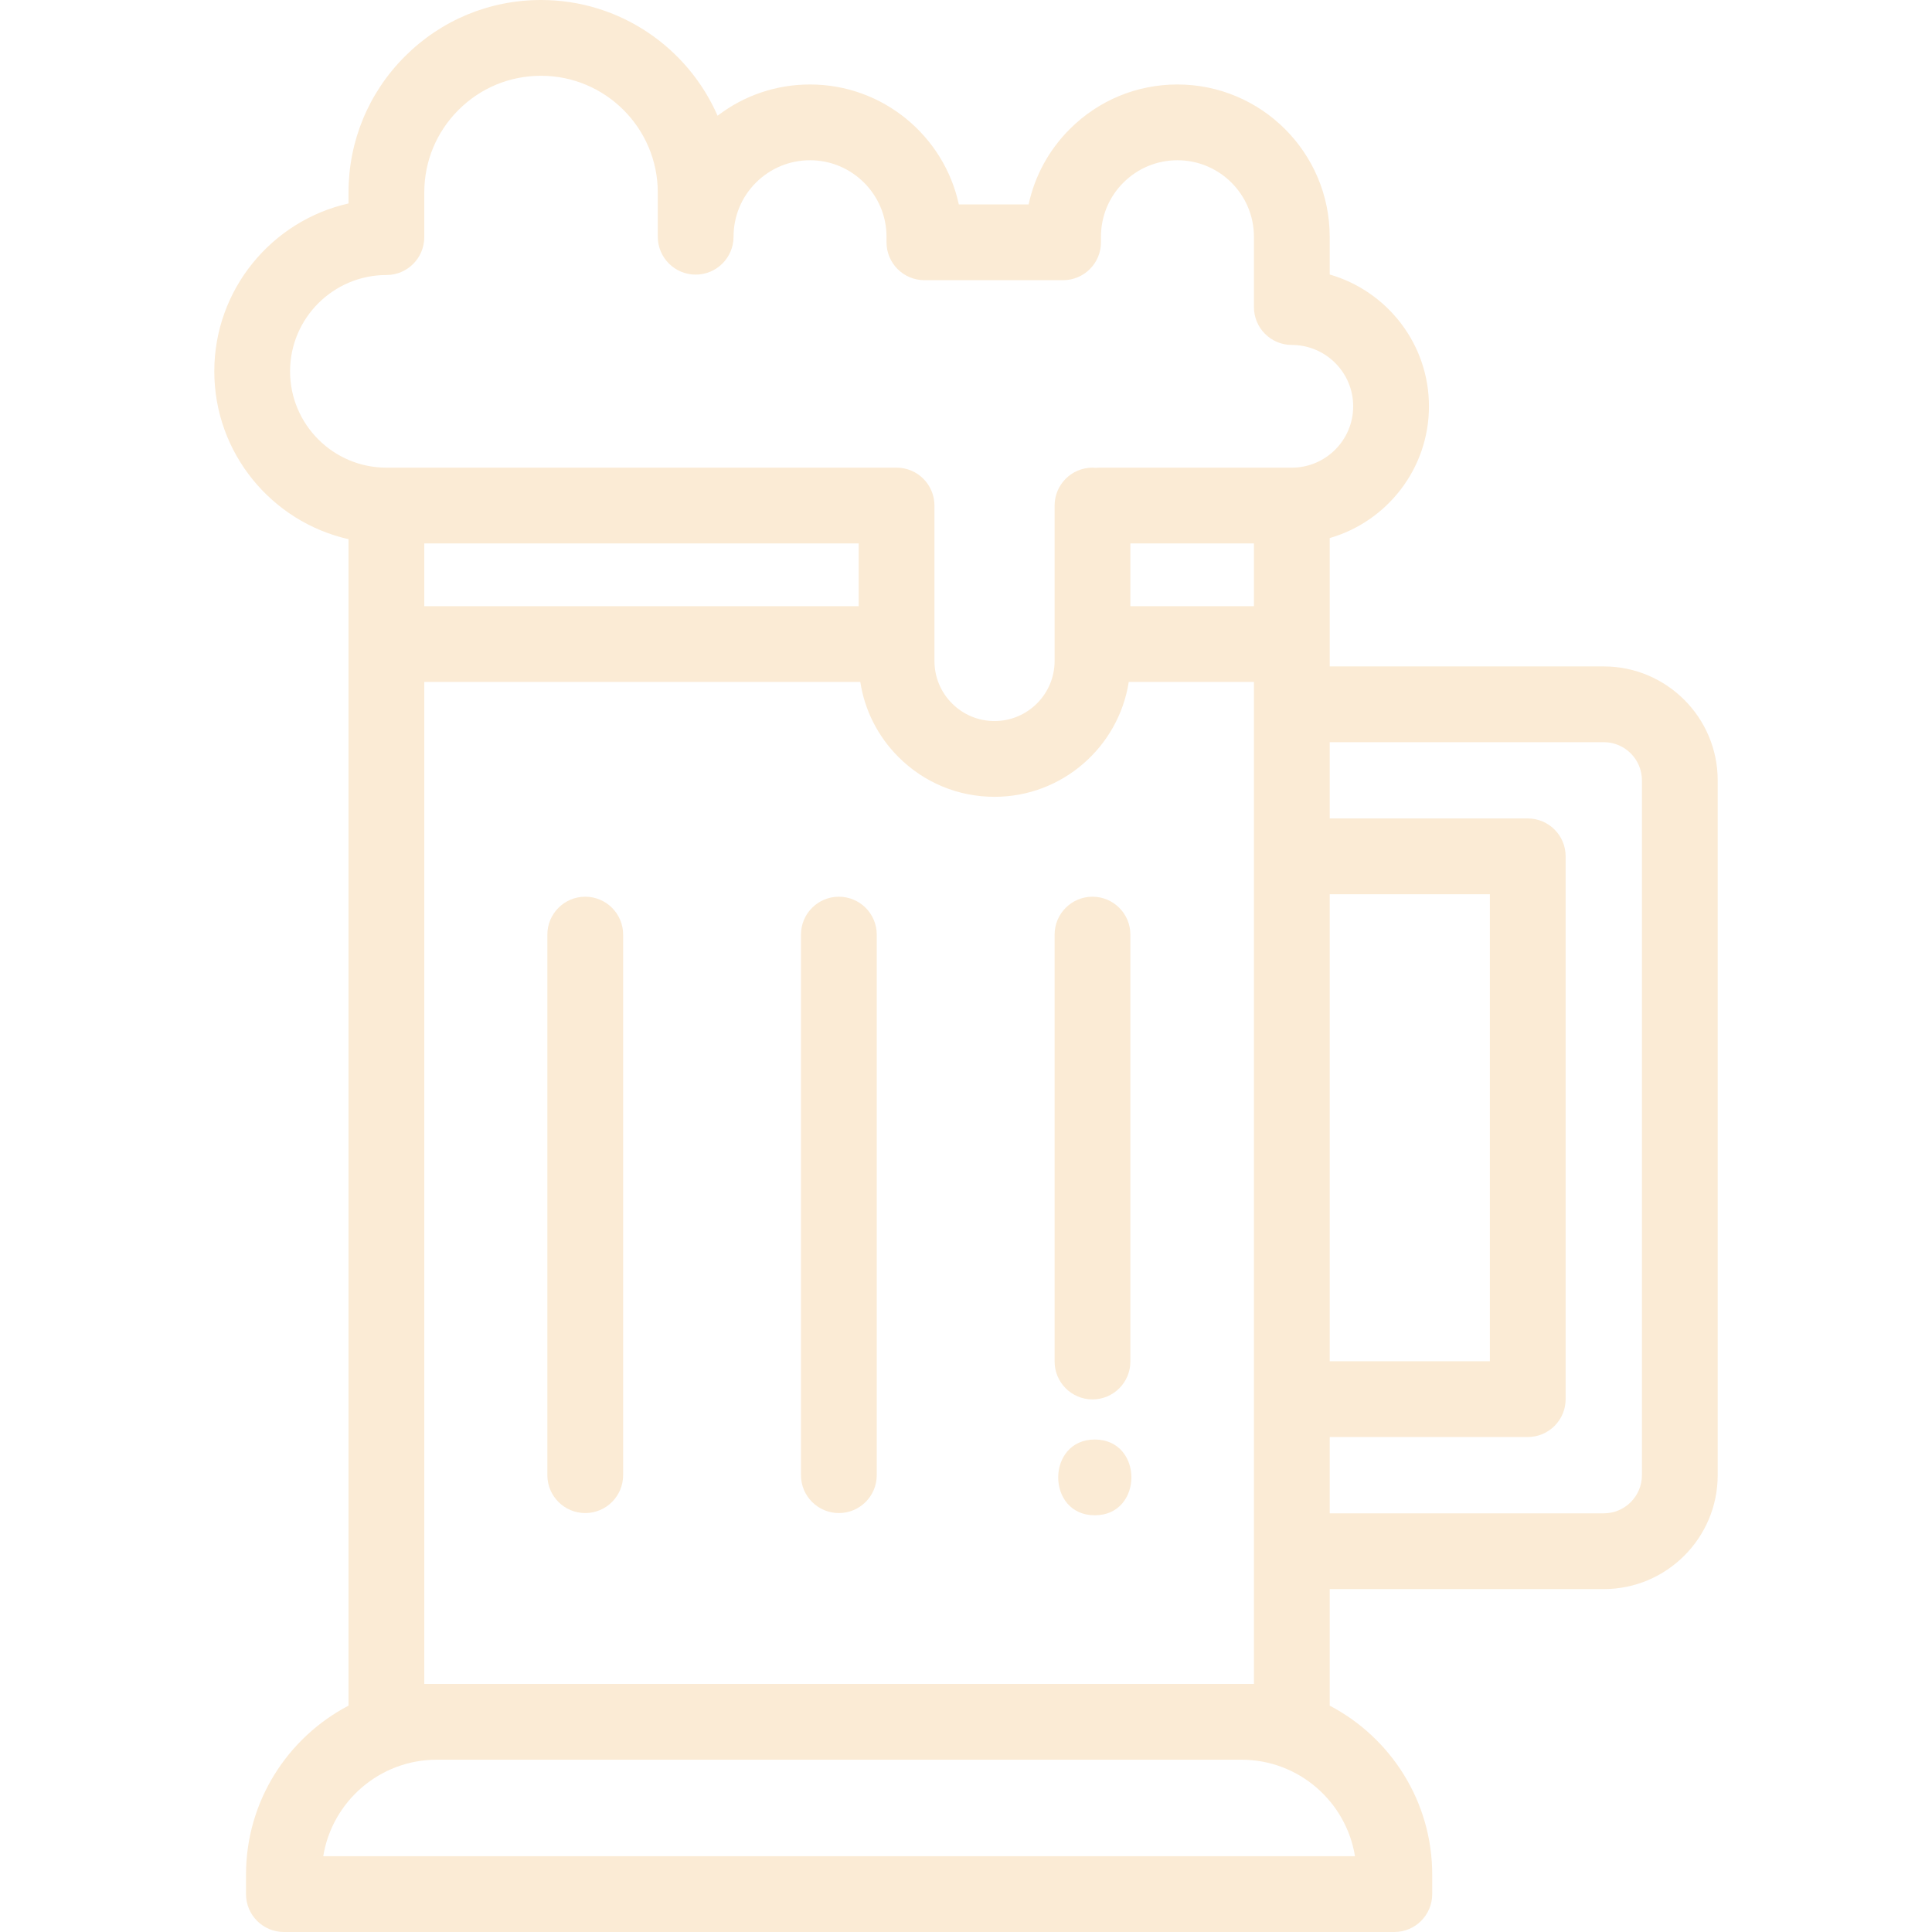
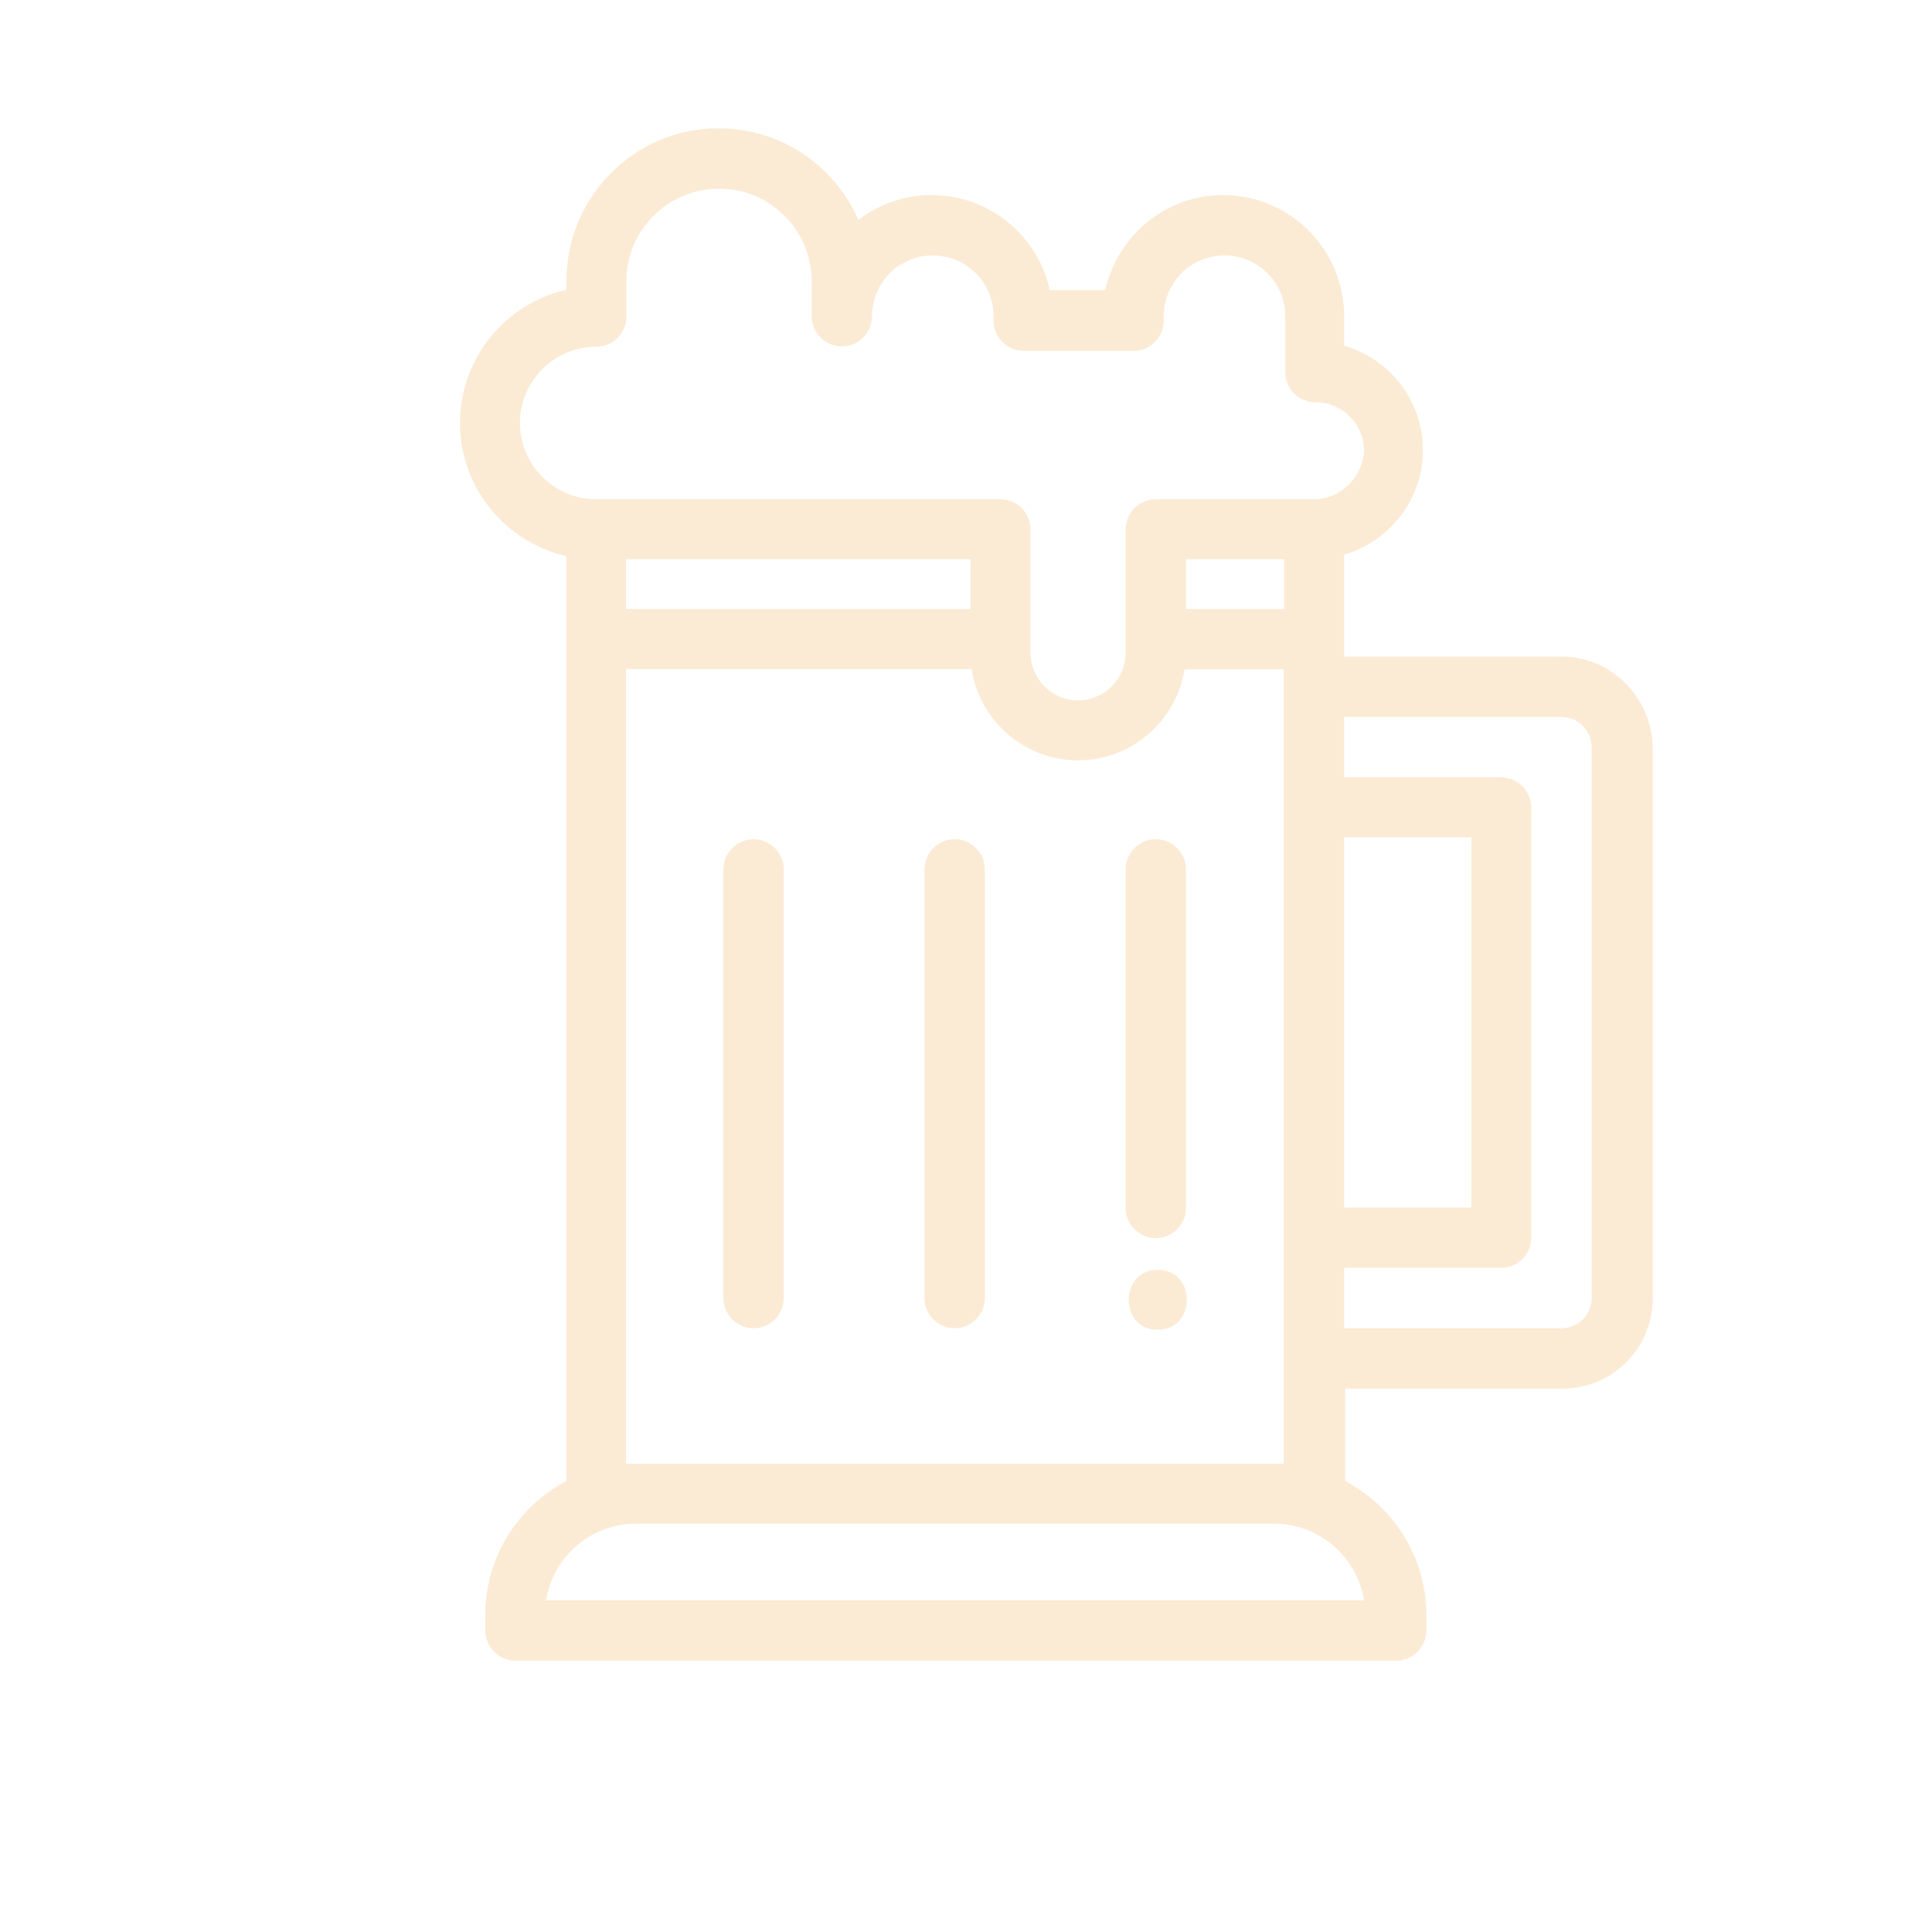
- <svg xmlns="http://www.w3.org/2000/svg" version="1.1" id="Capa_1" x="0px" y="0px" viewBox="0 0 512 512" style="enable-background:new 0 0 512 512;" xml:space="preserve" width="512px" height="512px">
+ <svg xmlns="http://www.w3.org/2000/svg" version="1.1" id="Capa_1" x="0px" y="0px" viewBox="0 0 512 512" style="enable-background:new 0 0 512 512;" xml:space="preserve">
+   <style type="text/css">
+ 	.st0{fill:#FBEBD5;}
+ </style>
  <g>
    <g>
-       <path d="M289.521,237.638c-5.545,0-10.039,4.496-10.039,10.039v113.142c0,5.545,4.495,10.039,10.039,10.039    c5.545,0,10.039-4.496,10.039-10.039V247.677C299.56,242.134,295.066,237.638,289.521,237.638z" fill="#fbebd5" />
+       <path class="st0" d="M306.3,222.4c-4.4,0-8,3.6-8,8v89.7c0,4.4,3.6,8,8,8c4.4,0,8-3.6,8-8v-89.7    C314.3,226,310.7,222.4,306.3,222.4z" />
    </g>
  </g>
  <g>
    <g>
-       <path d="M222.308,237.638c-5.545,0-10.039,4.496-10.039,10.039v143.26c0,5.544,4.495,10.039,10.039,10.039    s10.039-4.496,10.039-10.039v-143.26C232.348,242.134,227.853,237.638,222.308,237.638z" fill="#fbebd5" />
+       <path class="st0" d="M253,222.4c-4.4,0-8,3.6-8,8V344c0,4.4,3.6,8,8,8c4.4,0,8-3.6,8-8V230.4C261,226,257.4,222.4,253,222.4z" />
    </g>
  </g>
  <g>
    <g>
-       <path d="M155.096,237.638c-5.545,0-10.039,4.496-10.039,10.039v143.26c0,5.544,4.495,10.039,10.039,10.039    c5.545,0,10.039-4.496,10.039-10.039v-143.26C165.135,242.134,160.641,237.638,155.096,237.638z" fill="#fbebd5" />
+       <path class="st0" d="M199.7,222.4c-4.4,0-8,3.6-8,8V344c0,4.4,3.6,8,8,8c4.4,0,8-3.6,8-8V230.4C207.7,226,204.1,222.4,199.7,222.4    z" />
    </g>
  </g>
  <g>
    <g>
-       <path d="M425.02,176.61h-72.634v-34.019c15.17-4.368,26.303-18.364,26.303-34.92c0-16.554-11.13-30.557-26.303-34.922V62.735    c0-22.248-18.1-40.348-40.348-40.348c-10.767,0-20.898,4.194-28.531,11.815c-5.56,5.559-9.297,12.458-10.912,19.97h-18.494    c-3.936-18.149-20.122-31.784-39.433-31.784c-8.966,0-17.492,2.908-24.504,8.284C182.291,12.636,164.284,0,143.38,0    c-13.629,0-26.442,5.309-36.081,14.947c-9.634,9.632-14.938,22.443-14.938,36.072v2.899    c-20.335,4.584-35.569,22.789-35.569,44.486c0,21.699,15.237,39.895,35.569,44.482v309.127    c-16.129,8.45-27.166,25.345-27.166,44.778v5.17c0,5.544,4.495,10.039,10.039,10.039h294.28c5.545,0,10.039-4.496,10.039-10.039    v-5.17c0-19.433-11.037-36.328-27.166-44.778v-30.888h72.634c16.646,0,30.188-13.542,30.188-30.188V206.798    C455.208,190.152,441.666,176.61,425.02,176.61z M359.085,491.922H85.663c2.338-14.484,14.932-25.58,30.069-25.58h213.283    C344.153,466.342,356.747,477.439,359.085,491.922z M227.988,180.716c1.156,7.508,4.643,14.431,10.112,19.898    c6.803,6.804,15.845,10.551,25.46,10.551c17.96,0,32.888-13.224,35.57-30.449h33.179v5.933v40.287v143.852v40.298v35.176h-3.293    H115.732v0h-3.293V180.716H227.988z M112.439,160.638v-16.625h115.12v16.625H112.439z M299.56,160.638v-16.625h32.748v16.625    H299.56z M342.347,123.934h-51.029c-0.303,0-0.602,0.019-0.898,0.045c-0.296-0.026-0.595-0.045-0.898-0.045    c-5.545,0-10.039,4.496-10.039,10.039v41.181c0,8.785-7.143,15.932-15.922,15.932c-4.253,0-8.252-1.657-11.263-4.669    c-3.005-3.004-4.659-7.004-4.659-11.263v-41.181c0-5.544-4.495-10.039-10.039-10.039H102.4c-14.077,0-25.53-11.453-25.53-25.53    c0-14.072,11.453-25.52,25.53-25.52c5.545,0,10.039-4.496,10.039-10.039V51.019c0-8.266,3.217-16.035,9.056-21.874    c5.847-5.847,13.618-9.066,21.884-9.066c17.062,0,30.941,13.88,30.941,30.941v11.716c0,5.544,4.495,10.039,10.039,10.039    c5.545,0,10.039-4.496,10.039-10.039c0-5.417,2.107-10.509,5.927-14.328c3.838-3.831,8.931-5.941,14.342-5.941    c11.177,0,20.269,9.094,20.269,20.269v1.476c0,5.544,4.495,10.039,10.039,10.039h36.754c5.545,0,10.039-4.496,10.039-10.039    v-1.476c0-5.417,2.107-10.509,5.928-14.329c3.837-3.83,8.931-5.94,14.341-5.94c11.177,0,20.269,9.094,20.269,20.269v18.643    c0,5.544,4.495,10.039,10.039,10.039c8.968,0,16.263,7.291,16.263,16.253C358.611,116.639,351.314,123.934,342.347,123.934z     M352.387,236.976h42.446v123.773h-42.446V236.976z M435.13,390.937c0,5.575-4.536,10.109-10.109,10.109h-72.634v-20.219h52.485    c5.545,0,10.039-4.496,10.039-10.039V226.936c0-5.544-4.495-10.039-10.039-10.039h-52.485v-20.209h72.634    c5.575,0,10.109,4.536,10.109,10.109V390.937z" fill="#fbebd5" />
+       <path class="st0" d="M413.8,174h-57.6v-27c12-3.5,20.9-14.6,20.9-27.7c0-13.1-8.8-24.2-20.9-27.7v-7.9c0-17.6-14.4-32-32-32    c-8.5,0-16.6,3.3-22.6,9.4c-4.4,4.4-7.4,9.9-8.7,15.8h-14.7c-3.1-14.4-16-25.2-31.3-25.2c-7.1,0-13.9,2.3-19.4,6.6    C221.3,44,207,34,190.5,34c-10.8,0-21,4.2-28.6,11.9c-7.6,7.6-11.8,17.8-11.8,28.6v2.3c-16.1,3.6-28.2,18.1-28.2,35.3    c0,17.2,12.1,31.6,28.2,35.3v245.1c-12.8,6.7-21.5,20.1-21.5,35.5v4.1c0,4.4,3.6,8,8,8h233.4c4.4,0,8-3.6,8-8v-4.1    c0-15.4-8.8-28.8-21.5-35.5v-24.5h57.6c13.2,0,23.9-10.7,23.9-23.9V198C437.7,184.8,427,174,413.8,174z M361.5,424.1H144.7    c1.9-11.5,11.8-20.3,23.8-20.3h169.1C349.7,403.8,359.6,412.6,361.5,424.1z M257.5,177.3c0.9,6,3.7,11.4,8,15.8    c5.4,5.4,12.6,8.4,20.2,8.4c14.2,0,26.1-10.5,28.2-24.1h26.3v4.7V214V328v32v27.9h-2.6H168.5l0,0h-2.6V177.3H257.5z M165.9,161.4    v-13.2h91.3v13.2H165.9z M314.3,161.4v-13.2h26v13.2H314.3z M348.2,132.3h-40.5c-0.2,0-0.5,0-0.7,0c-0.2,0-0.5,0-0.7,0    c-4.4,0-8,3.6-8,8v32.7c0,7-5.7,12.6-12.6,12.6c-3.4,0-6.5-1.3-8.9-3.7c-2.4-2.4-3.7-5.6-3.7-8.9v-32.7c0-4.4-3.6-8-8-8H158    c-11.2,0-20.2-9.1-20.2-20.2c0-11.2,9.1-20.2,20.2-20.2c4.4,0,8-3.6,8-8v-9.4c0-6.6,2.6-12.7,7.2-17.3c4.6-4.6,10.8-7.2,17.4-7.2    c13.5,0,24.5,11,24.5,24.5v9.3c0,4.4,3.6,8,8,8c4.4,0,8-3.6,8-8c0-4.3,1.7-8.3,4.7-11.4c3-3,7.1-4.7,11.4-4.7    c8.9,0,16.1,7.2,16.1,16.1v1.2c0,4.4,3.6,8,8,8h29.1c4.4,0,8-3.6,8-8v-1.2c0-4.3,1.7-8.3,4.7-11.4c3-3,7.1-4.7,11.4-4.7    c8.9,0,16.1,7.2,16.1,16.1v14.8c0,4.4,3.6,8,8,8c7.1,0,12.9,5.8,12.9,12.9C361.1,126.5,355.3,132.3,348.2,132.3z M356.2,221.9    h33.7v98.1h-33.7V221.9L356.2,221.9z M421.8,344c0,4.4-3.6,8-8,8h-57.6v-16h41.6c4.4,0,8-3.6,8-8V214c0-4.4-3.6-8-8-8h-41.6v-16    h57.6c4.4,0,8,3.6,8,8L421.8,344L421.8,344z" />
    </g>
  </g>
  <g>
    <g>
-       <path d="M290.133,381.49c-12.919,0-12.941,20.078,0,20.078C303.053,401.569,303.074,381.49,290.133,381.49z" fill="#fbebd5" />
+       <path class="st0" d="M306.8,336.5c-10.2,0-10.3,15.9,0,15.9C317.1,352.4,317.1,336.5,306.8,336.5z" />
    </g>
  </g>
-   <g>
- </g>
-   <g>
- </g>
-   <g>
- </g>
-   <g>
- </g>
-   <g>
- </g>
-   <g>
- </g>
-   <g>
- </g>
-   <g>
- </g>
-   <g>
- </g>
-   <g>
- </g>
-   <g>
- </g>
-   <g>
- </g>
-   <g>
- </g>
-   <g>
- </g>
-   <g>
- </g>
</svg>
